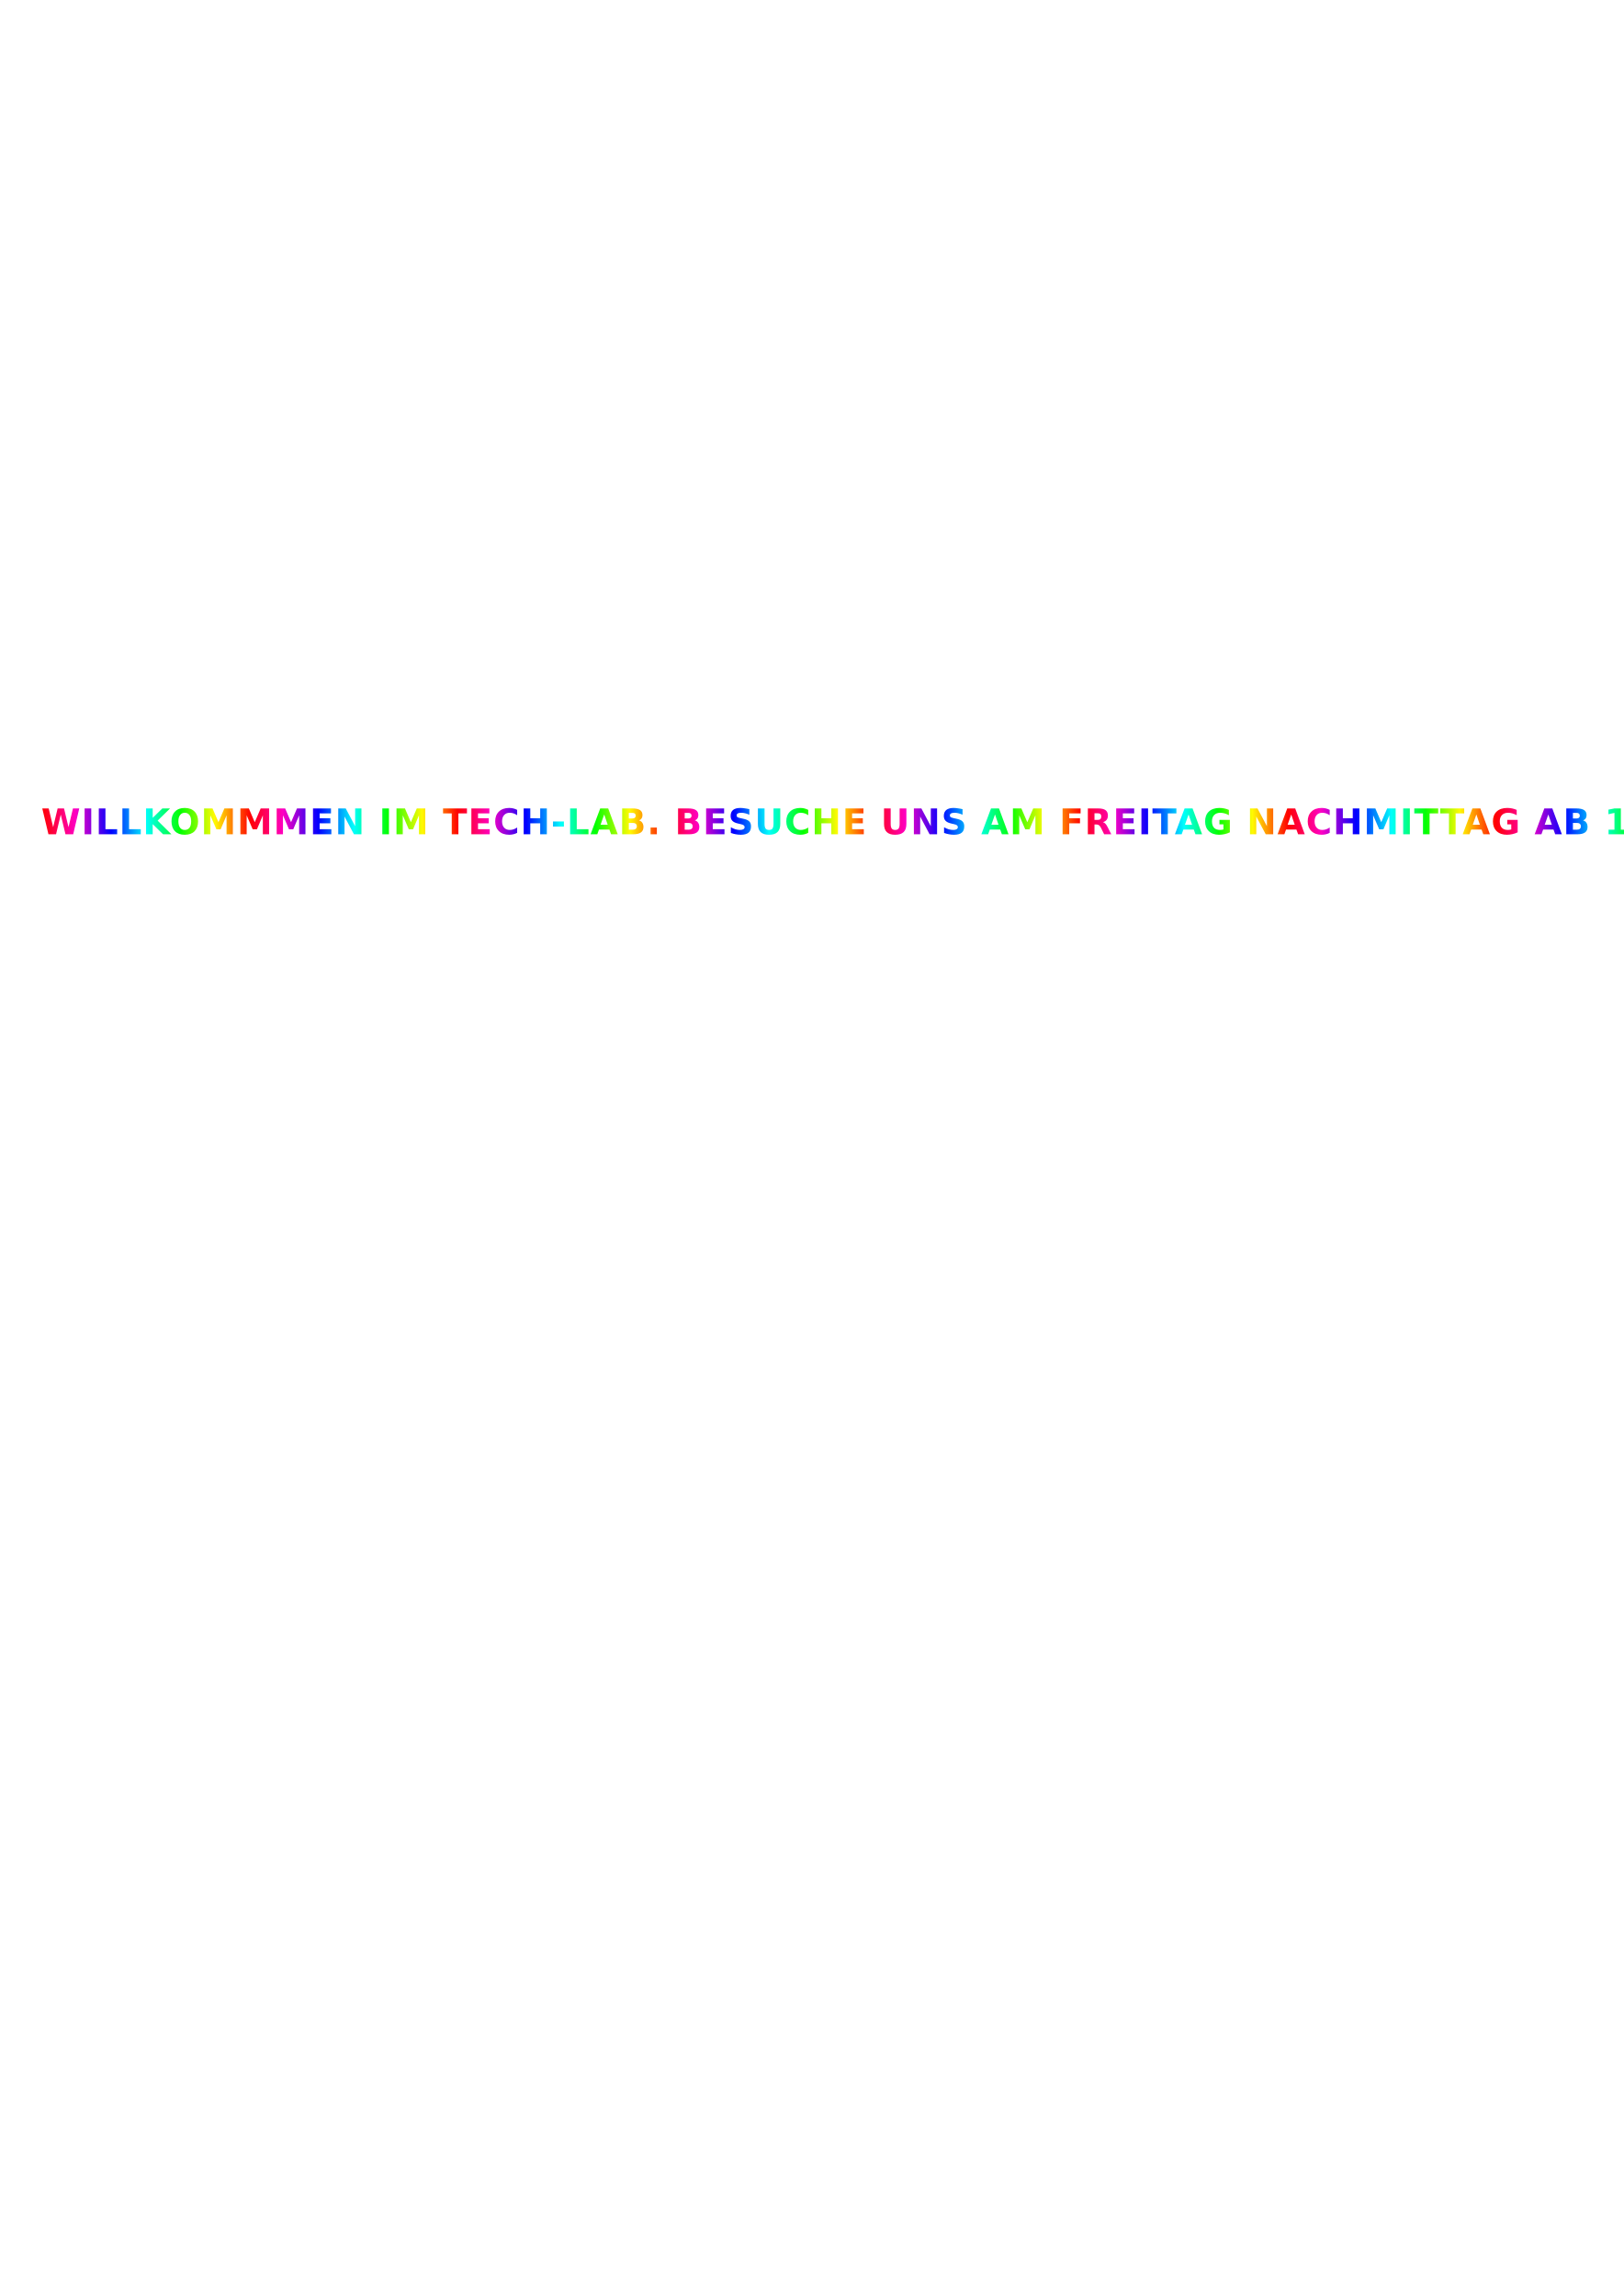
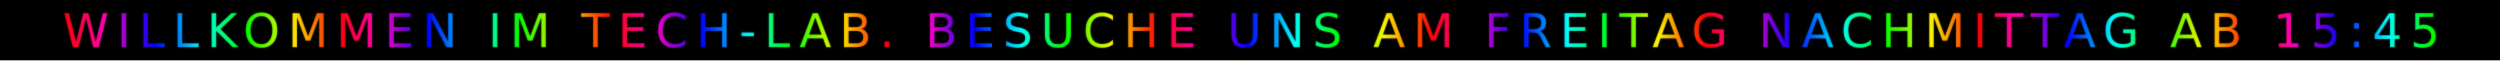
- <svg xmlns="http://www.w3.org/2000/svg" xmlns:xlink="http://www.w3.org/1999/xlink" width="210mm" height="297mm" viewBox="0 0 210 297" version="1.1" id="svg5">
+ <svg xmlns="http://www.w3.org/2000/svg" xmlns:xlink="http://www.w3.org/1999/xlink" width="245.62mm" height="5.926mm" viewBox="0 0 245.62 5.926" version="1.1" id="svg5">
  <defs id="defs2">
    <linearGradient id="linearGradient21108">
      <stop style="stop-color:#ff0100;stop-opacity:1" offset="0" id="stop21112" />
      <stop style="stop-color:#ff00c2;stop-opacity:1" offset="0.16" id="stop21403" />
      <stop style="stop-color:#0000ff;stop-opacity:1" offset="0.33" id="stop22543" />
      <stop style="stop-color:#00fffc;stop-opacity:1" offset="0.5" id="stop21533" />
      <stop style="stop-color:#02ff00;stop-opacity:0.992" offset="0.665" id="stop22609" />
      <stop style="stop-color:#fffa00;stop-opacity:0.992" offset="0.83" id="stop21599" />
      <stop style="stop-color:#ff0500;stop-opacity:1" offset="1" id="stop21114" />
    </linearGradient>
-     <linearGradient xlink:href="#linearGradient21108" id="linearGradient21110" x1="5.465" y1="106.246" x2="32.298" y2="105.594" gradientUnits="userSpaceOnUse" spreadMethod="repeat" />
+     <linearGradient xlink:href="#linearGradient21108" id="linearGradient21110" x1="5.465" y1="106.246" x2="32.298" y2="105.594" gradientUnits="userSpaceOnUse" spreadMethod="repeat" gradientTransform="translate(0.4716583,0.06247634)" />
+     <filter style="color-interpolation-filters:sRGB" id="filter14518" x="-0.001" y="-0.069" width="1.002" height="1.138">
+       <feGaussianBlur stdDeviation="0.1 0.1" result="blur" id="feGaussianBlur14516" />
+     </filter>
  </defs>
-   <g id="layer1">
-     <text xml:space="preserve" style="font-size:4.586px;line-height:1.25;font-family:sans-serif;stroke-width:0.265;letter-spacing:0.132px;fill-opacity:1;fill:url(#linearGradient21110)" x="5.328" y="107.916" id="text2630">
-       <tspan id="tspan2628" style="font-style:normal;font-variant:normal;font-weight:bold;font-stretch:normal;font-family:'DejaVu Sans';-inkscape-font-specification:'DejaVu Sans Bold';stroke-width:0.265;fill-opacity:1;fill:url(#linearGradient21110)" x="5.328" y="107.916">WILLKOMMMEN IM TECH-LAB. BESUCHE UNS AM FREITAG NACHMITTAG AB 15:45</tspan>
+   <g id="layer1" transform="translate(0.3631673,-103.346)">
+     <rect style="fill:#000000;fill-rule:evenodd;stroke:none;stroke-width:4.202" id="rect8819" width="245.62" height="5.926" x="-0.363" y="103.346" />
+     <text xml:space="preserve" style="font-size:4.586px;line-height:1.25;font-family:sans-serif;letter-spacing:0.794px;fill:url(#linearGradient21110);fill-opacity:1;stroke-width:0.265;filter:url(#filter14518)" x="5.8" y="107.978" id="text2630">
+       <tspan id="tspan2628" style="font-style:normal;font-variant:normal;font-weight:normal;font-stretch:normal;font-family:'DejaVu Sans';-inkscape-font-specification:'DejaVu Sans';fill:url(#linearGradient21110);fill-opacity:1;stroke-width:0.265" x="5.8" y="107.978">WILLKOMMEN IM TECH-LAB. BESUCHE UNS AM FREITAG NACHMITTAG AB 15:45</tspan>
    </text>
  </g>
</svg>
